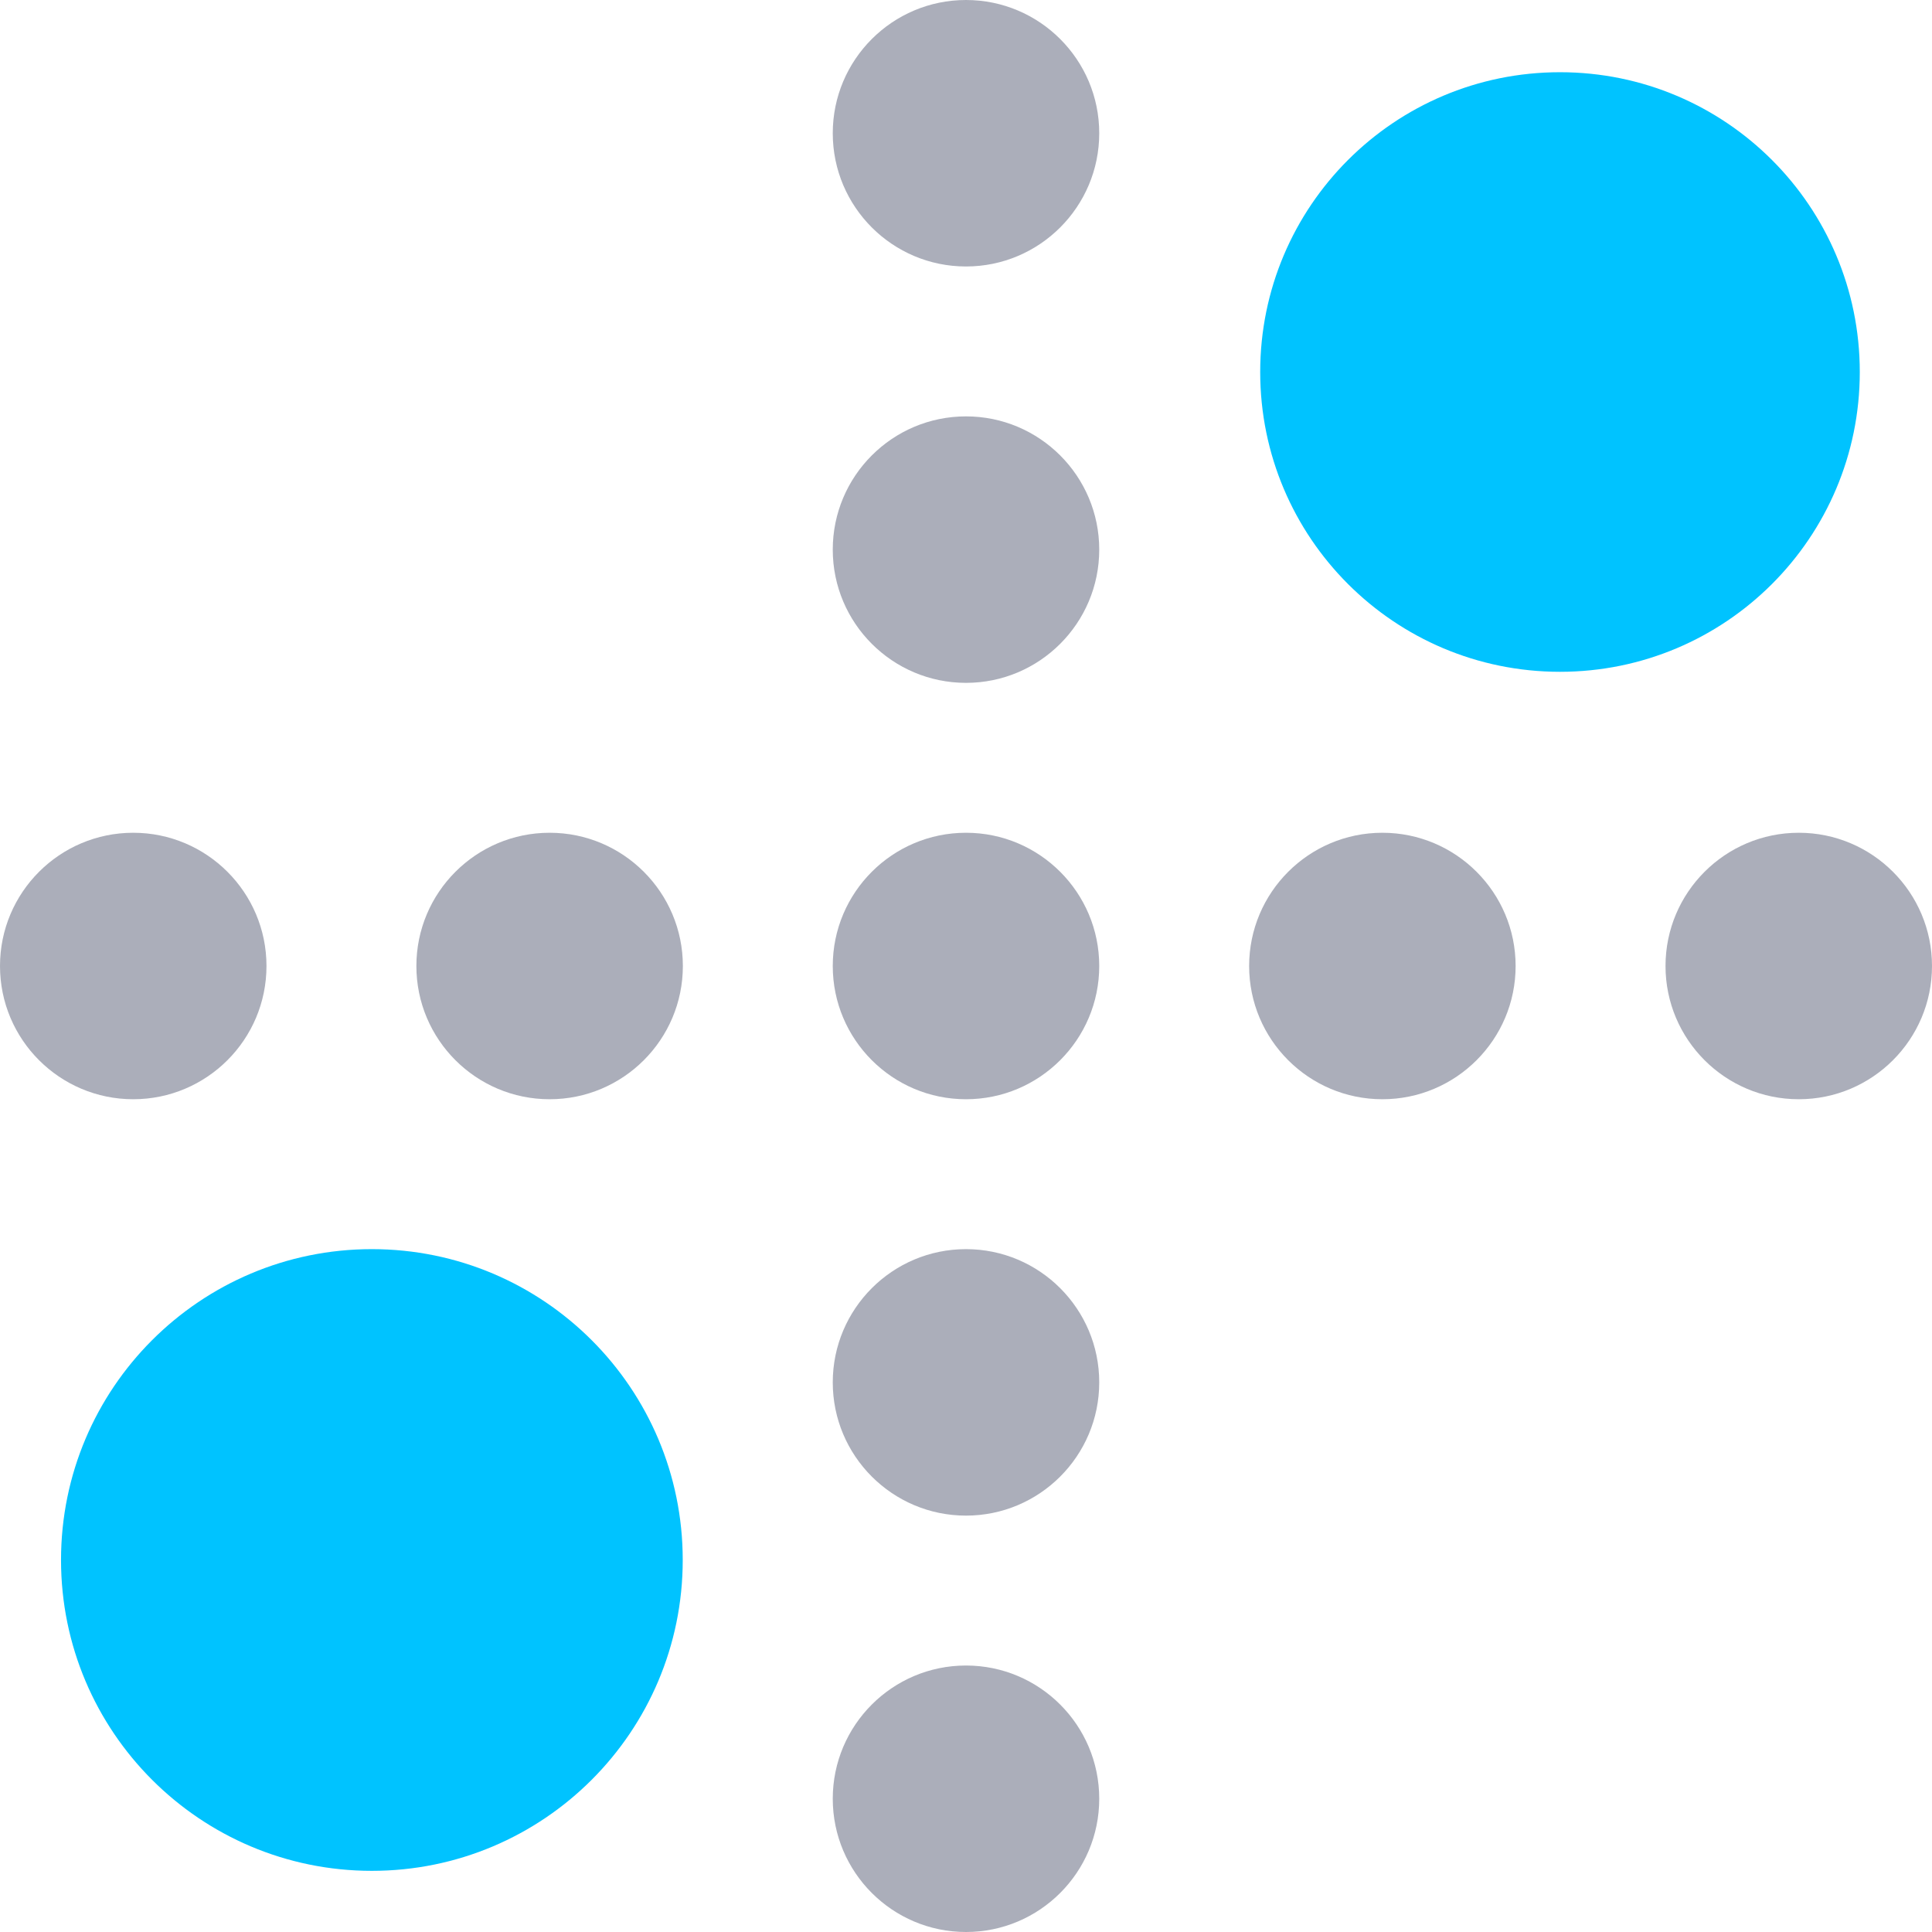
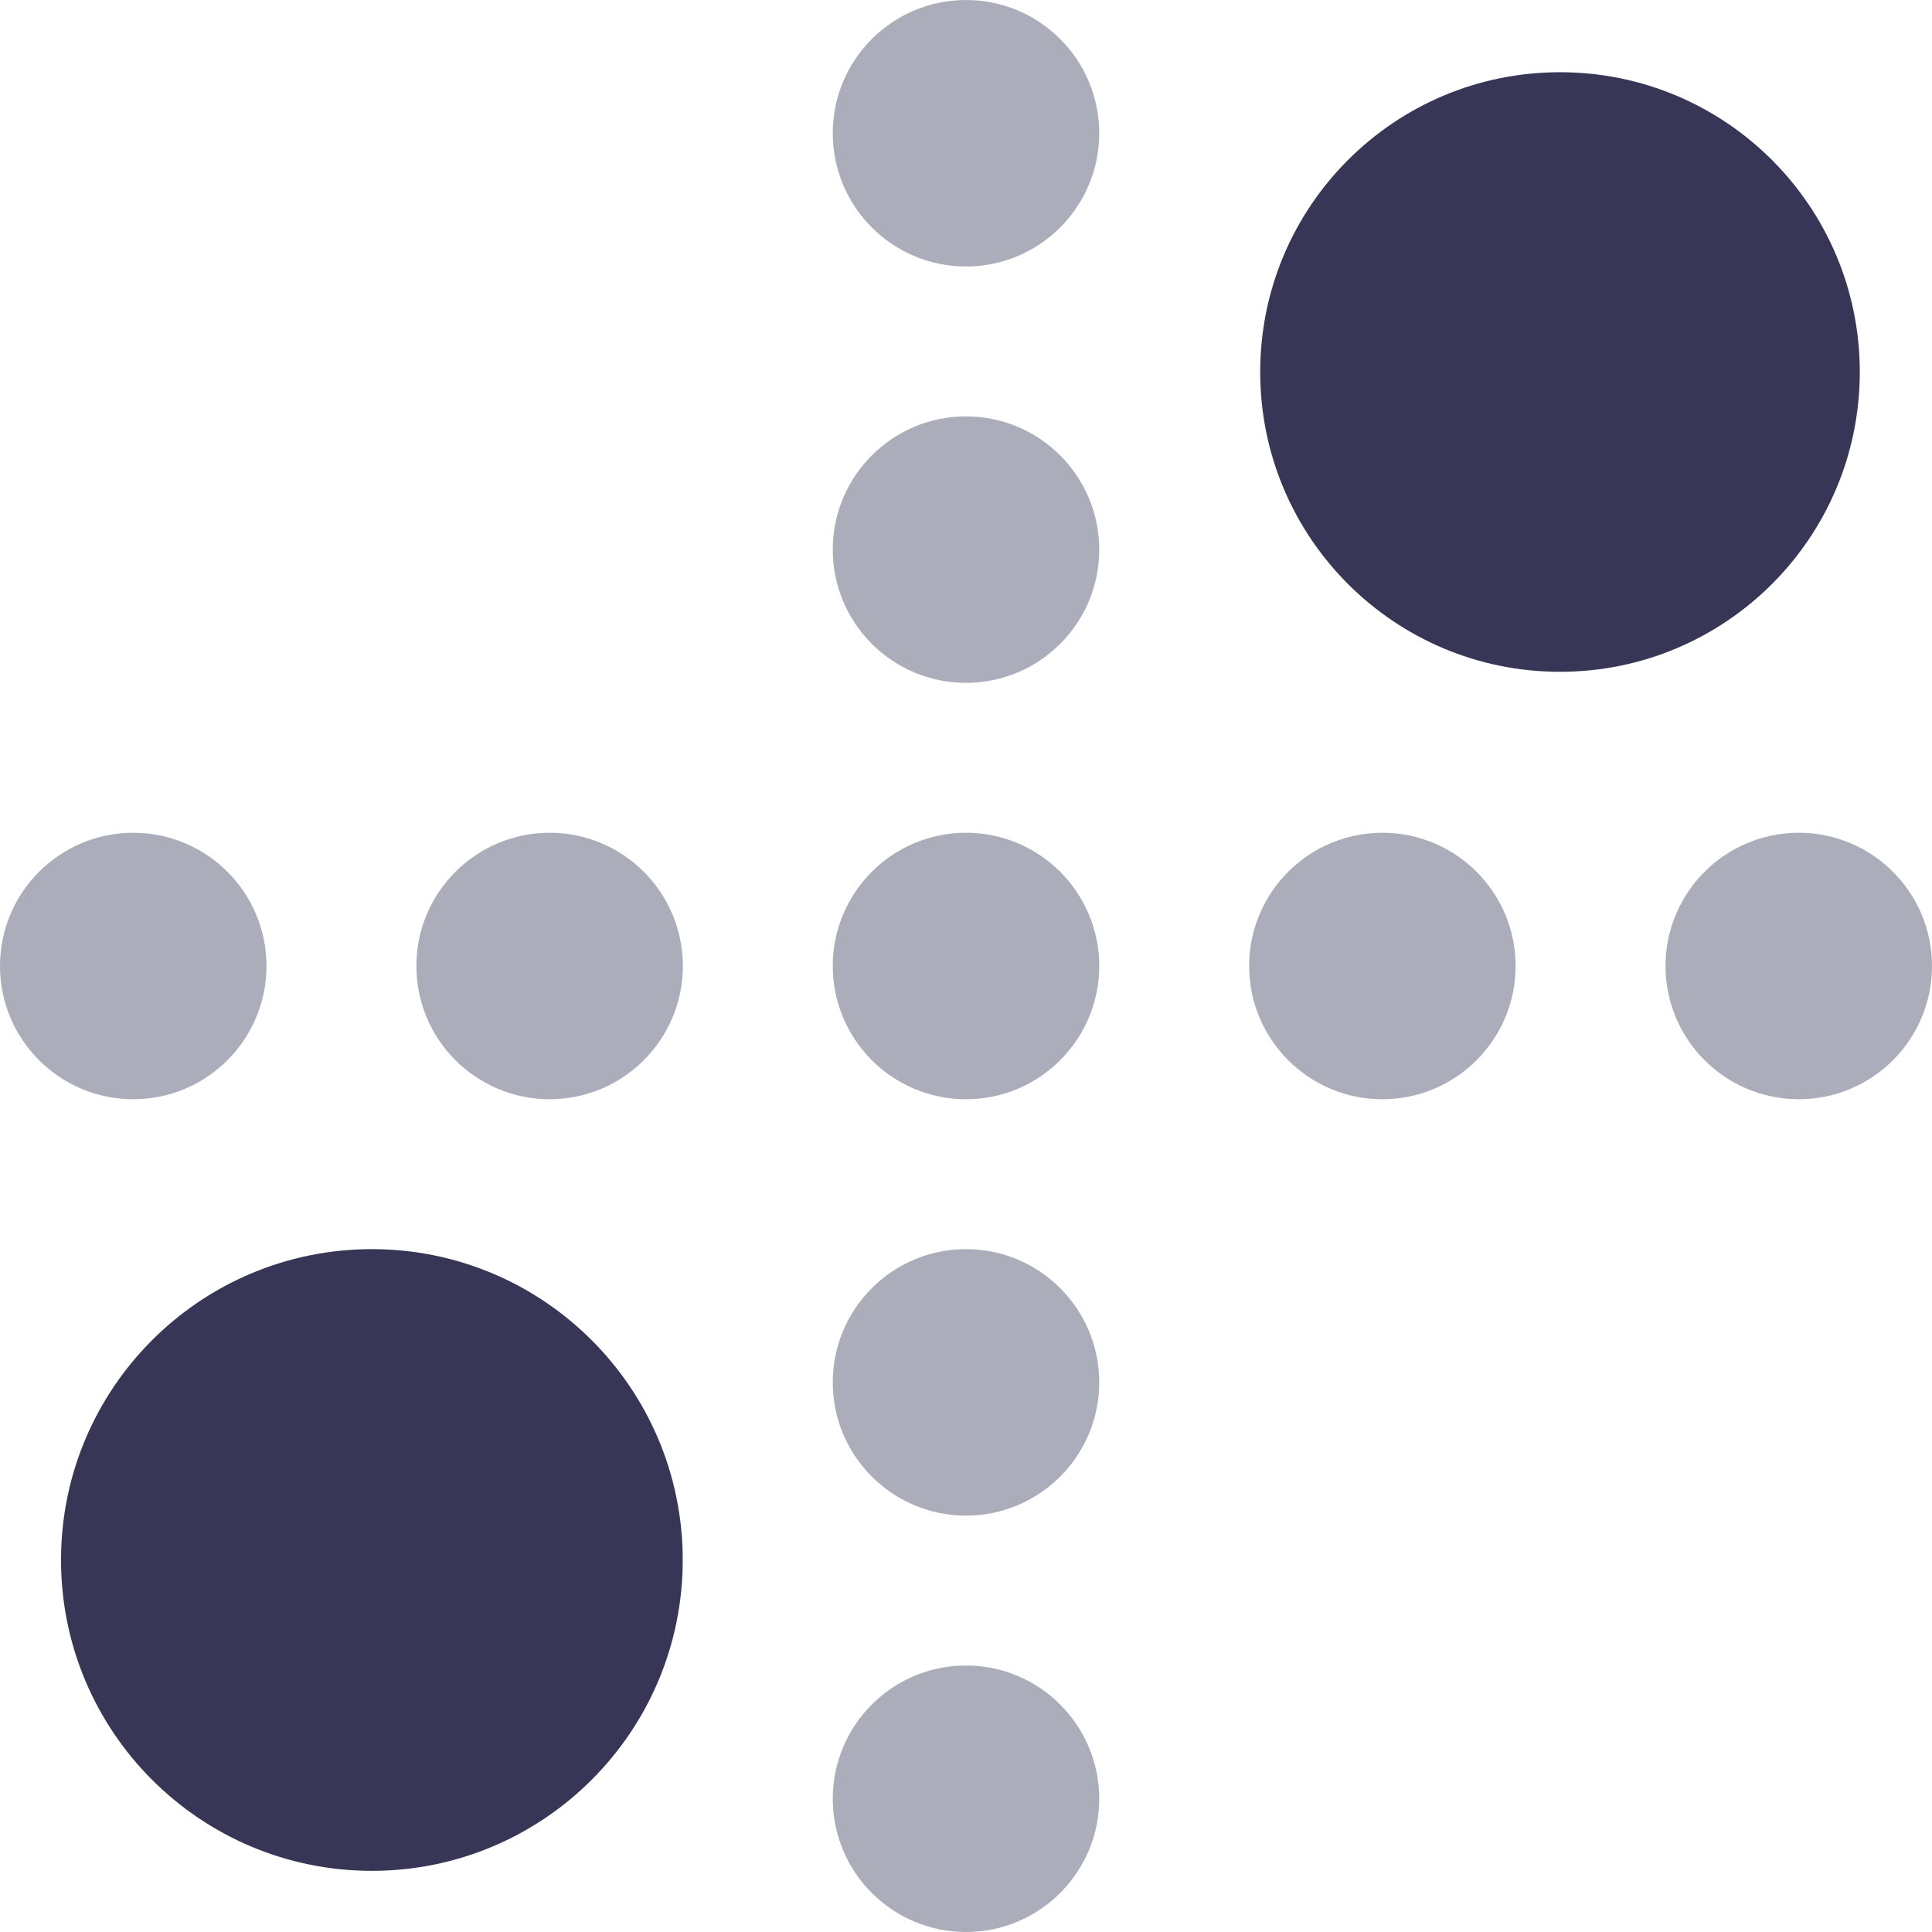
<svg xmlns="http://www.w3.org/2000/svg" version="1.1" width="14.5" height="14.5" viewBox="0,0,14.5,14.5">
  <g transform="translate(-232.75,-172.75)">
    <g data-paper-data="{&quot;isPaintingLayer&quot;:true}" fill-rule="evenodd" stroke="none" stroke-width="1" stroke-linecap="butt" stroke-linejoin="miter" stroke-miterlimit="10" stroke-dasharray="" stroke-dashoffset="0" style="mix-blend-mode: normal">
      <path d="M246.25,179c0.552,0 1,0.448 1,1c0,0.552 -0.448,1 -1,1c-0.552,0 -1,-0.448 -1,-1c0,-0.552 0.448,-1 1,-1z" fill="#575e75" opacity="0.5" />
      <path d="M233.75,179c0.552,0 1,0.448 1,1c0,0.552 -0.448,1 -1,1c-0.552,0 -1,-0.448 -1,-1c0,-0.552 0.448,-1 1,-1z" fill="#575e75" opacity="0.5" />
      <path d="M243.125,179c0.552,0 1,0.448 1,1c0,0.552 -0.448,1 -1,1c-0.552,0 -1,-0.448 -1,-1c0,-0.552 0.448,-1 1,-1z" fill="#575e75" opacity="0.5" />
      <path d="M240,179c0.552,0 1,0.448 1,1c0,0.552 -0.448,1 -1,1c-0.552,0 -1,-0.448 -1,-1c0,-0.552 0.448,-1 1,-1z" fill="#575e75" opacity="0.5" />
      <path d="M236.875,179c0.552,0 1,0.448 1,1c0,0.552 -0.448,1 -1,1c-0.552,0 -1,-0.448 -1,-1c0,-0.552 0.448,-1 1,-1z" fill="#575e75" opacity="0.5" />
      <path d="M239,173.75c0,-0.552 0.448,-1 1,-1c0.552,0 1,0.448 1,1c0,0.552 -0.448,1 -1,1c-0.552,0 -1,-0.448 -1,-1z" fill="#575e75" opacity="0.5" />
      <path d="M239,186.25c0,-0.552 0.448,-1 1,-1c0.552,0 1,0.448 1,1c0,0.552 -0.448,1 -1,1c-0.552,0 -1,-0.448 -1,-1z" fill="#575e75" opacity="0.5" />
      <path d="M239,176.875c0,-0.552 0.448,-1 1,-1c0.552,0 1,0.448 1,1c0,0.552 -0.448,1 -1,1c-0.552,0 -1,-0.448 -1,-1z" fill="#575e75" opacity="0.5" />
      <path d="M239,183.125c0,-0.552 0.448,-1 1,-1c0.552,0 1,0.448 1,1c0,0.552 -0.448,1 -1,1c-0.552,0 -1,-0.448 -1,-1z" fill="#575e75" opacity="0.5" />
-       <path d="M242.208,175.542c0,-1.243 1.007,-2.25 2.25,-2.25c1.243,0 2.25,1.007 2.25,2.25c0,1.243 -1.007,2.25 -2.25,2.25c-1.243,0 -2.25,-1.007 -2.25,-2.25z" fill="#00c3ff" />
-       <path d="M233.208,184.458c0,-1.289 1.045,-2.333 2.333,-2.333c1.289,0 2.333,1.045 2.333,2.333c0,1.289 -1.045,2.333 -2.333,2.333c-1.289,0 -2.333,-1.045 -2.333,-2.333z" fill="#00c3ff" />
+       <path d="M242.208,175.542c0,-1.243 1.007,-2.25 2.25,-2.25c1.243,0 2.25,1.007 2.25,2.25c0,1.243 -1.007,2.25 -2.25,2.25c-1.243,0 -2.25,-1.007 -2.25,-2.25z" fill="#383657" />
+       <path d="M233.208,184.458c0,-1.289 1.045,-2.333 2.333,-2.333c1.289,0 2.333,1.045 2.333,2.333c0,1.289 -1.045,2.333 -2.333,2.333c-1.289,0 -2.333,-1.045 -2.333,-2.333z" fill="#383657" />
    </g>
  </g>
</svg>
